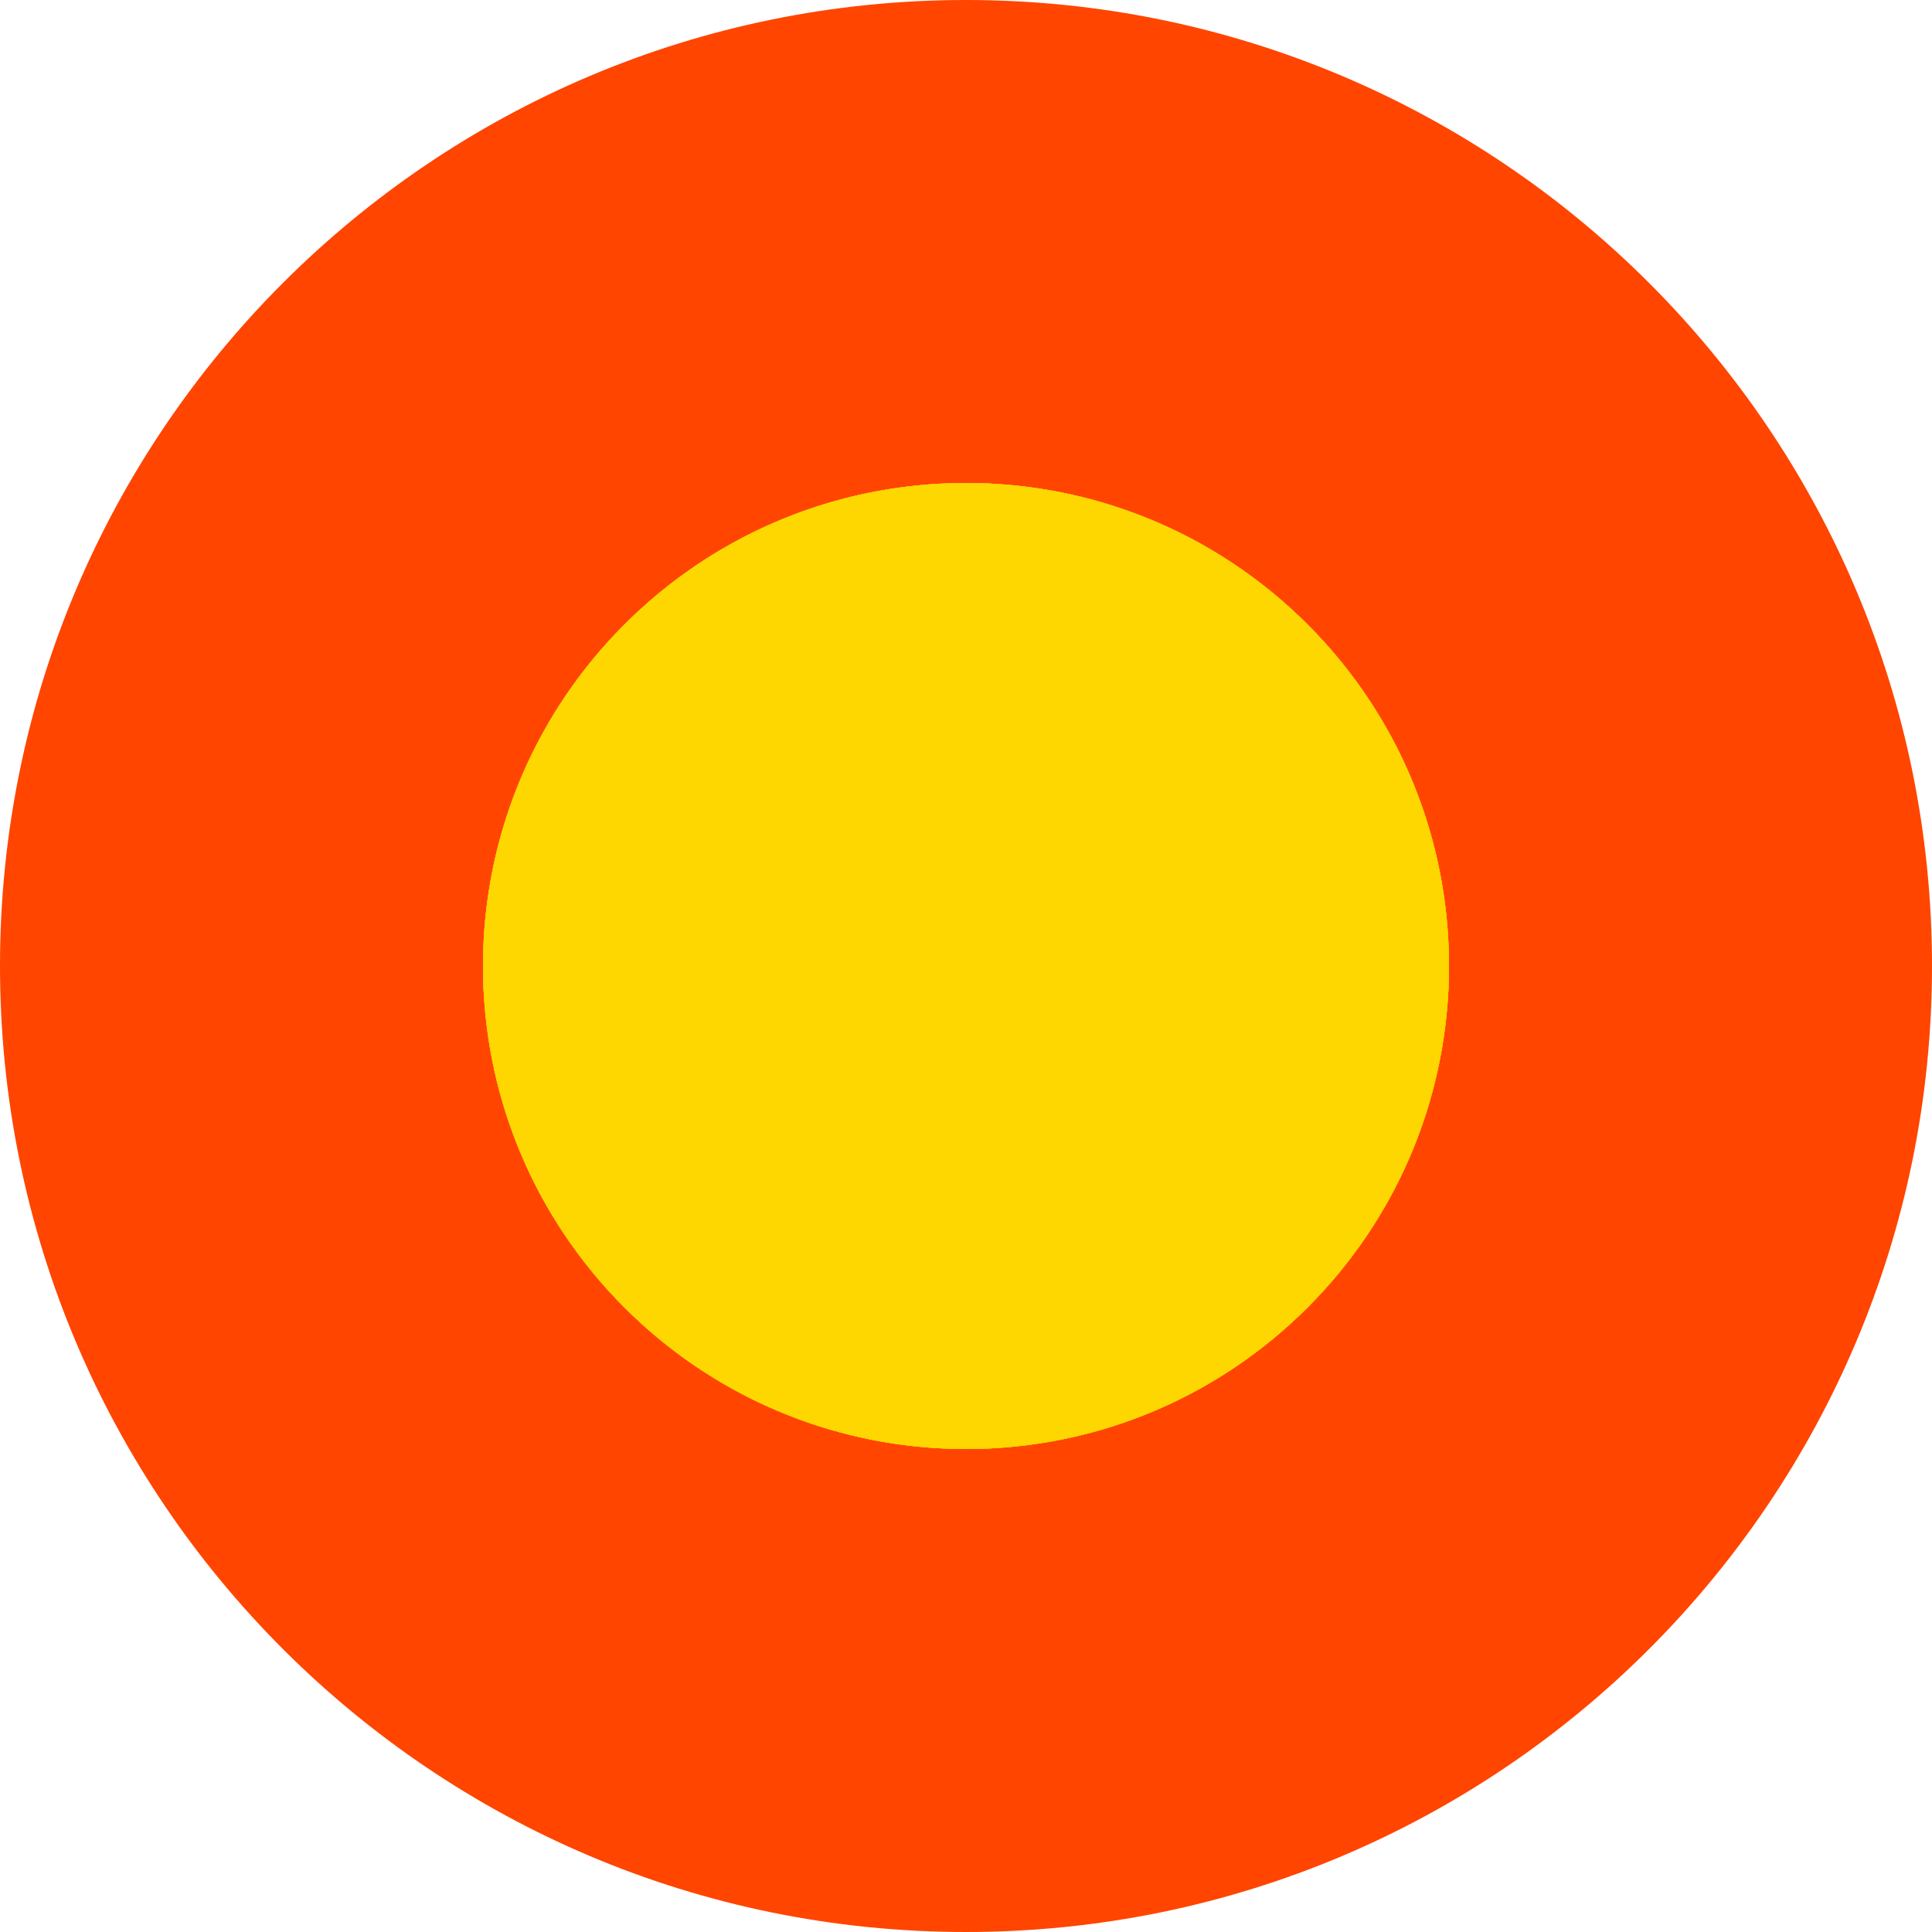
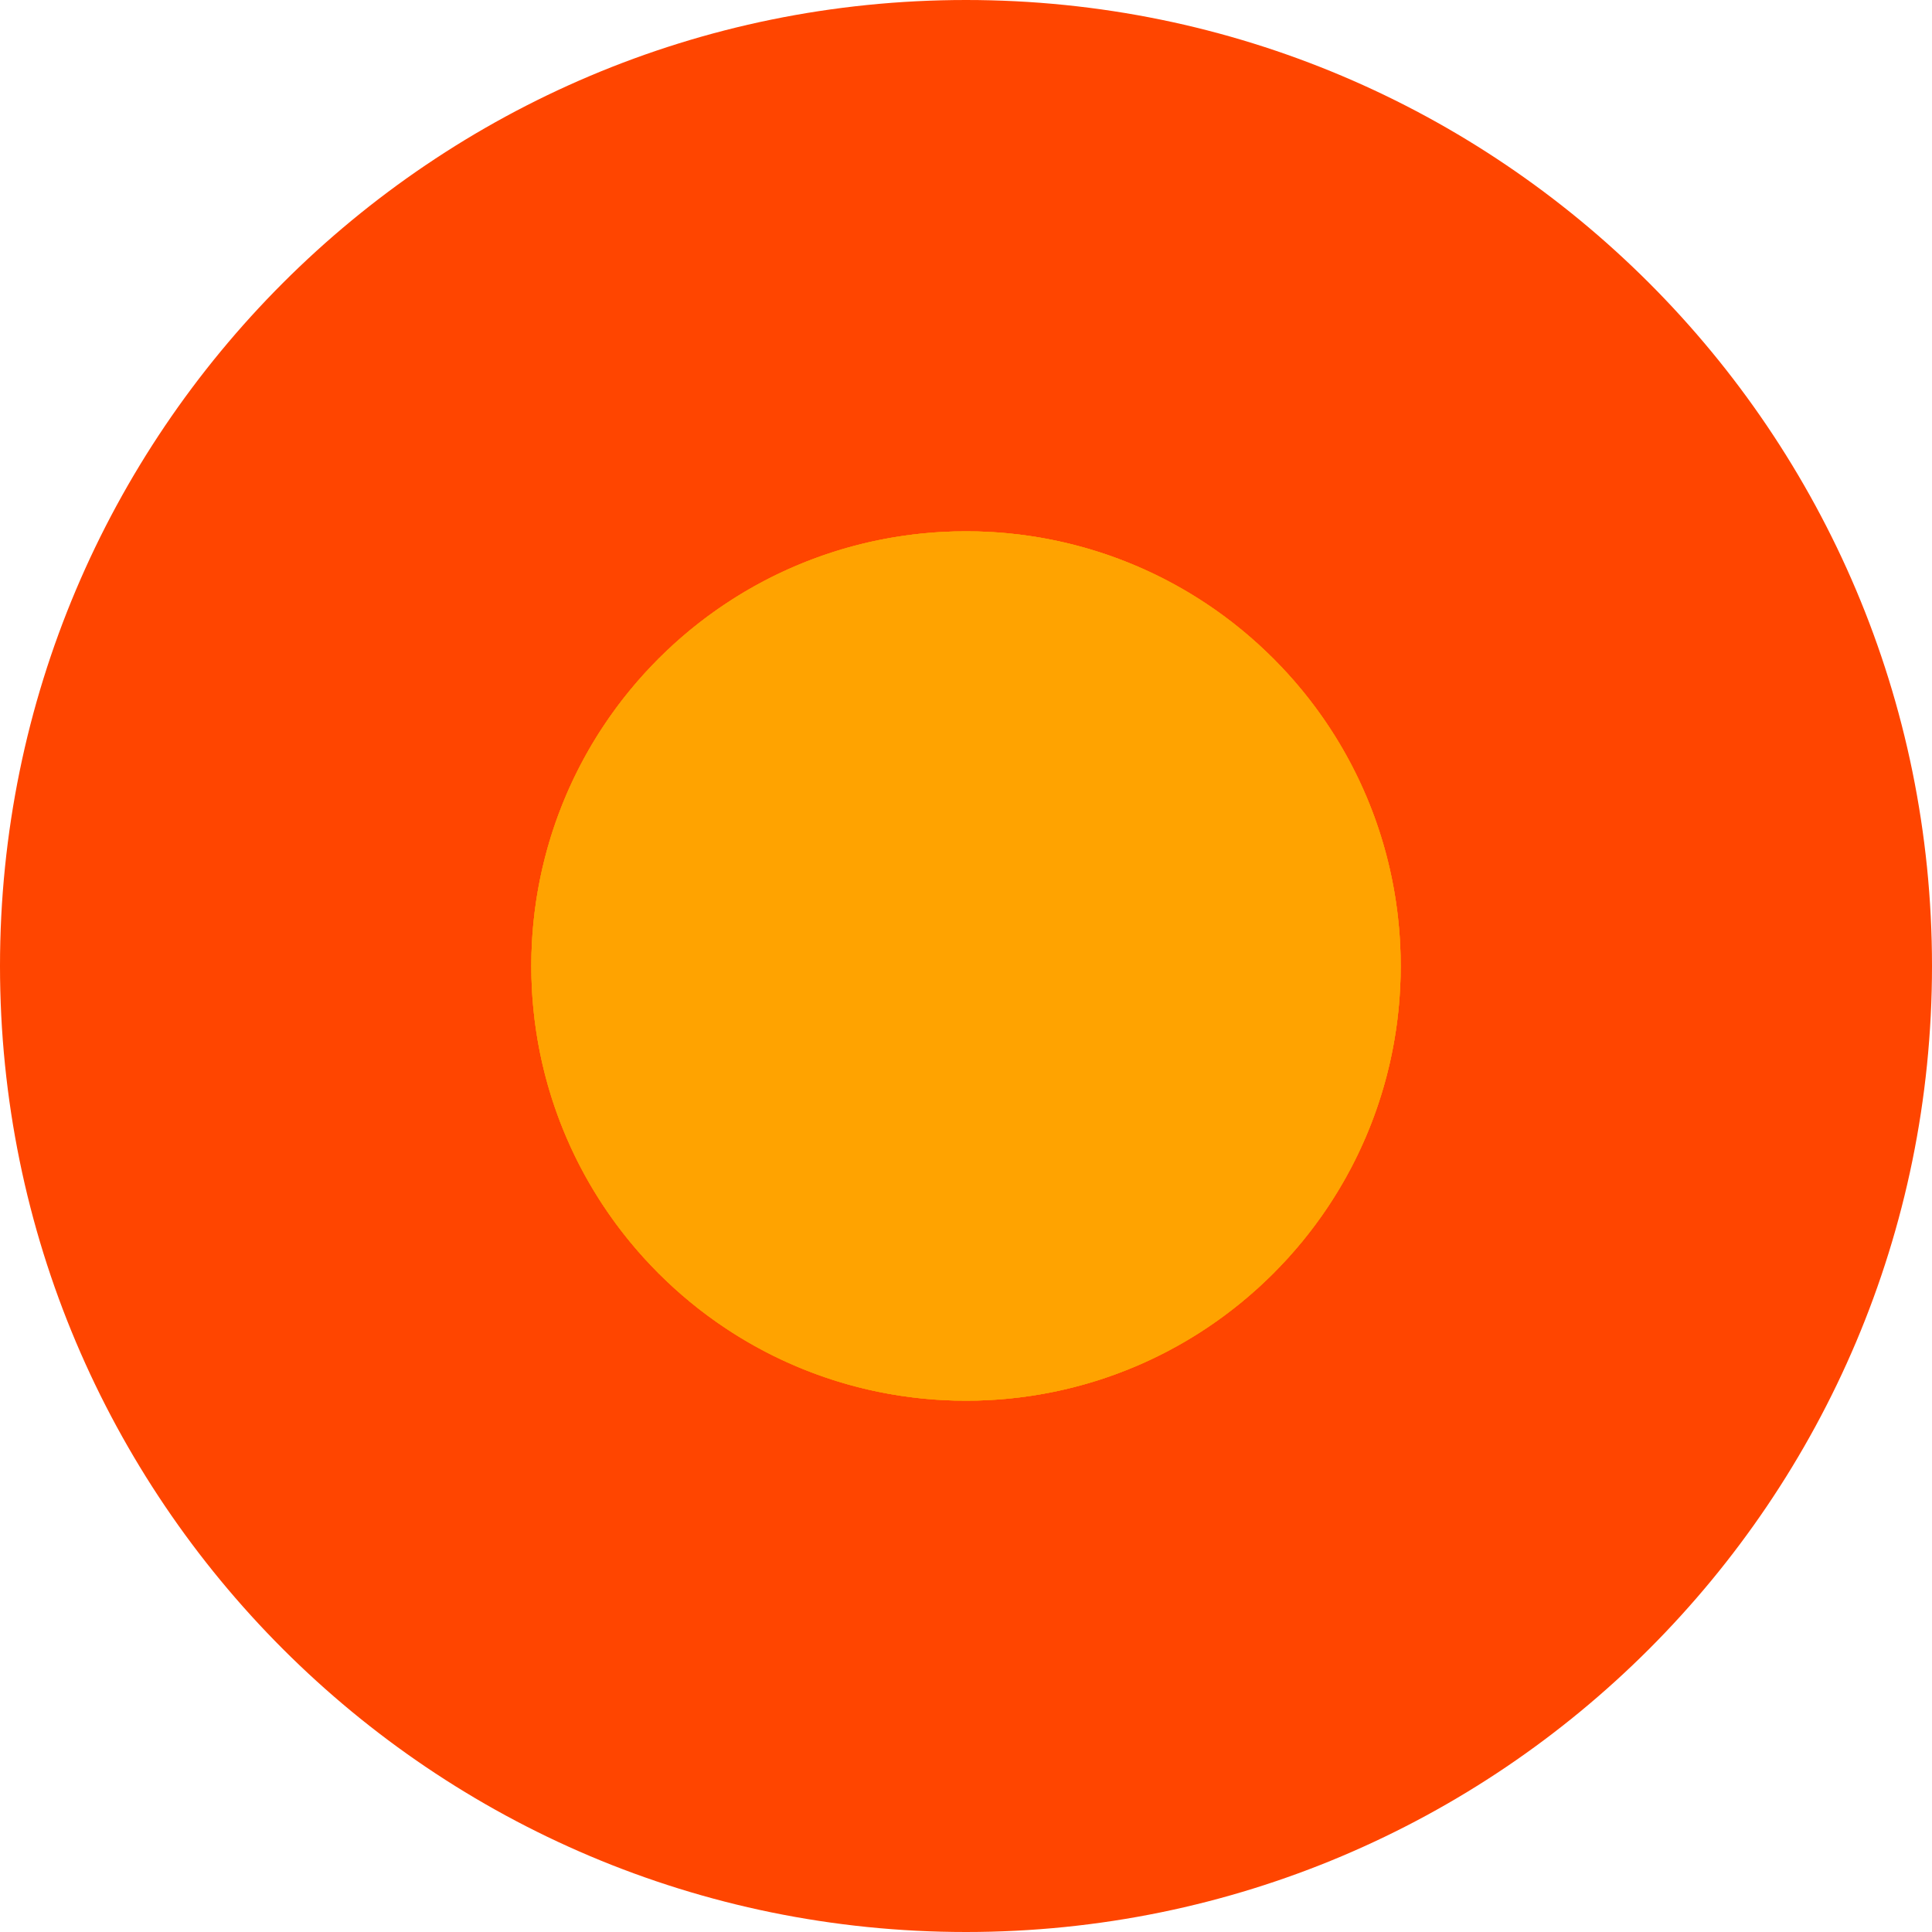
<svg xmlns="http://www.w3.org/2000/svg" viewBox="-100 -100 200 200">
  <circle r="100" fill="orangered" />
-   <circle id="cell" r="50" fill="gold" opacity="0.5">
+   <circle id="cell" r="45" fill="orange" opacity="0.4">
    <animateTransform attributeName="transform" type="rotate" values="0; 360 " keyTimes="0;1" dur="24s" repeatCount="indefinite" additive="sum" begin="-6s" />
-     <animateTransform attributeName="transform" type="translate" values="0 0; 40 0; 0 0" keyTimes="0; 0.5; 1" keySplines="0.42 0 0.58 1; 0.42 0 0.58 1" calcMode="spline" dur="12s" repeatCount="indefinite" additive="sum" begin="-6s" />
+     <animateTransform attributeName="transform" type="translate" values="0 0; 45 0; 0 0" keyTimes="0; 0.5; 1" keySplines="0.42 0 0.58 1; 0.42 0 0.58 1" calcMode="spline" dur="12s" repeatCount="indefinite" additive="sum" begin="-6s" />
  </circle>
  <use href="#cell" transform="rotate(45)" />
  <use href="#cell" transform="rotate(90)" />
  <use href="#cell" transform="rotate(135)" />
  <use href="#cell" transform="rotate(180)" />
  <use href="#cell" transform="rotate(225)" />
  <use href="#cell" transform="rotate(270)" />
  <use href="#cell" transform="rotate(315)" />
</svg>
